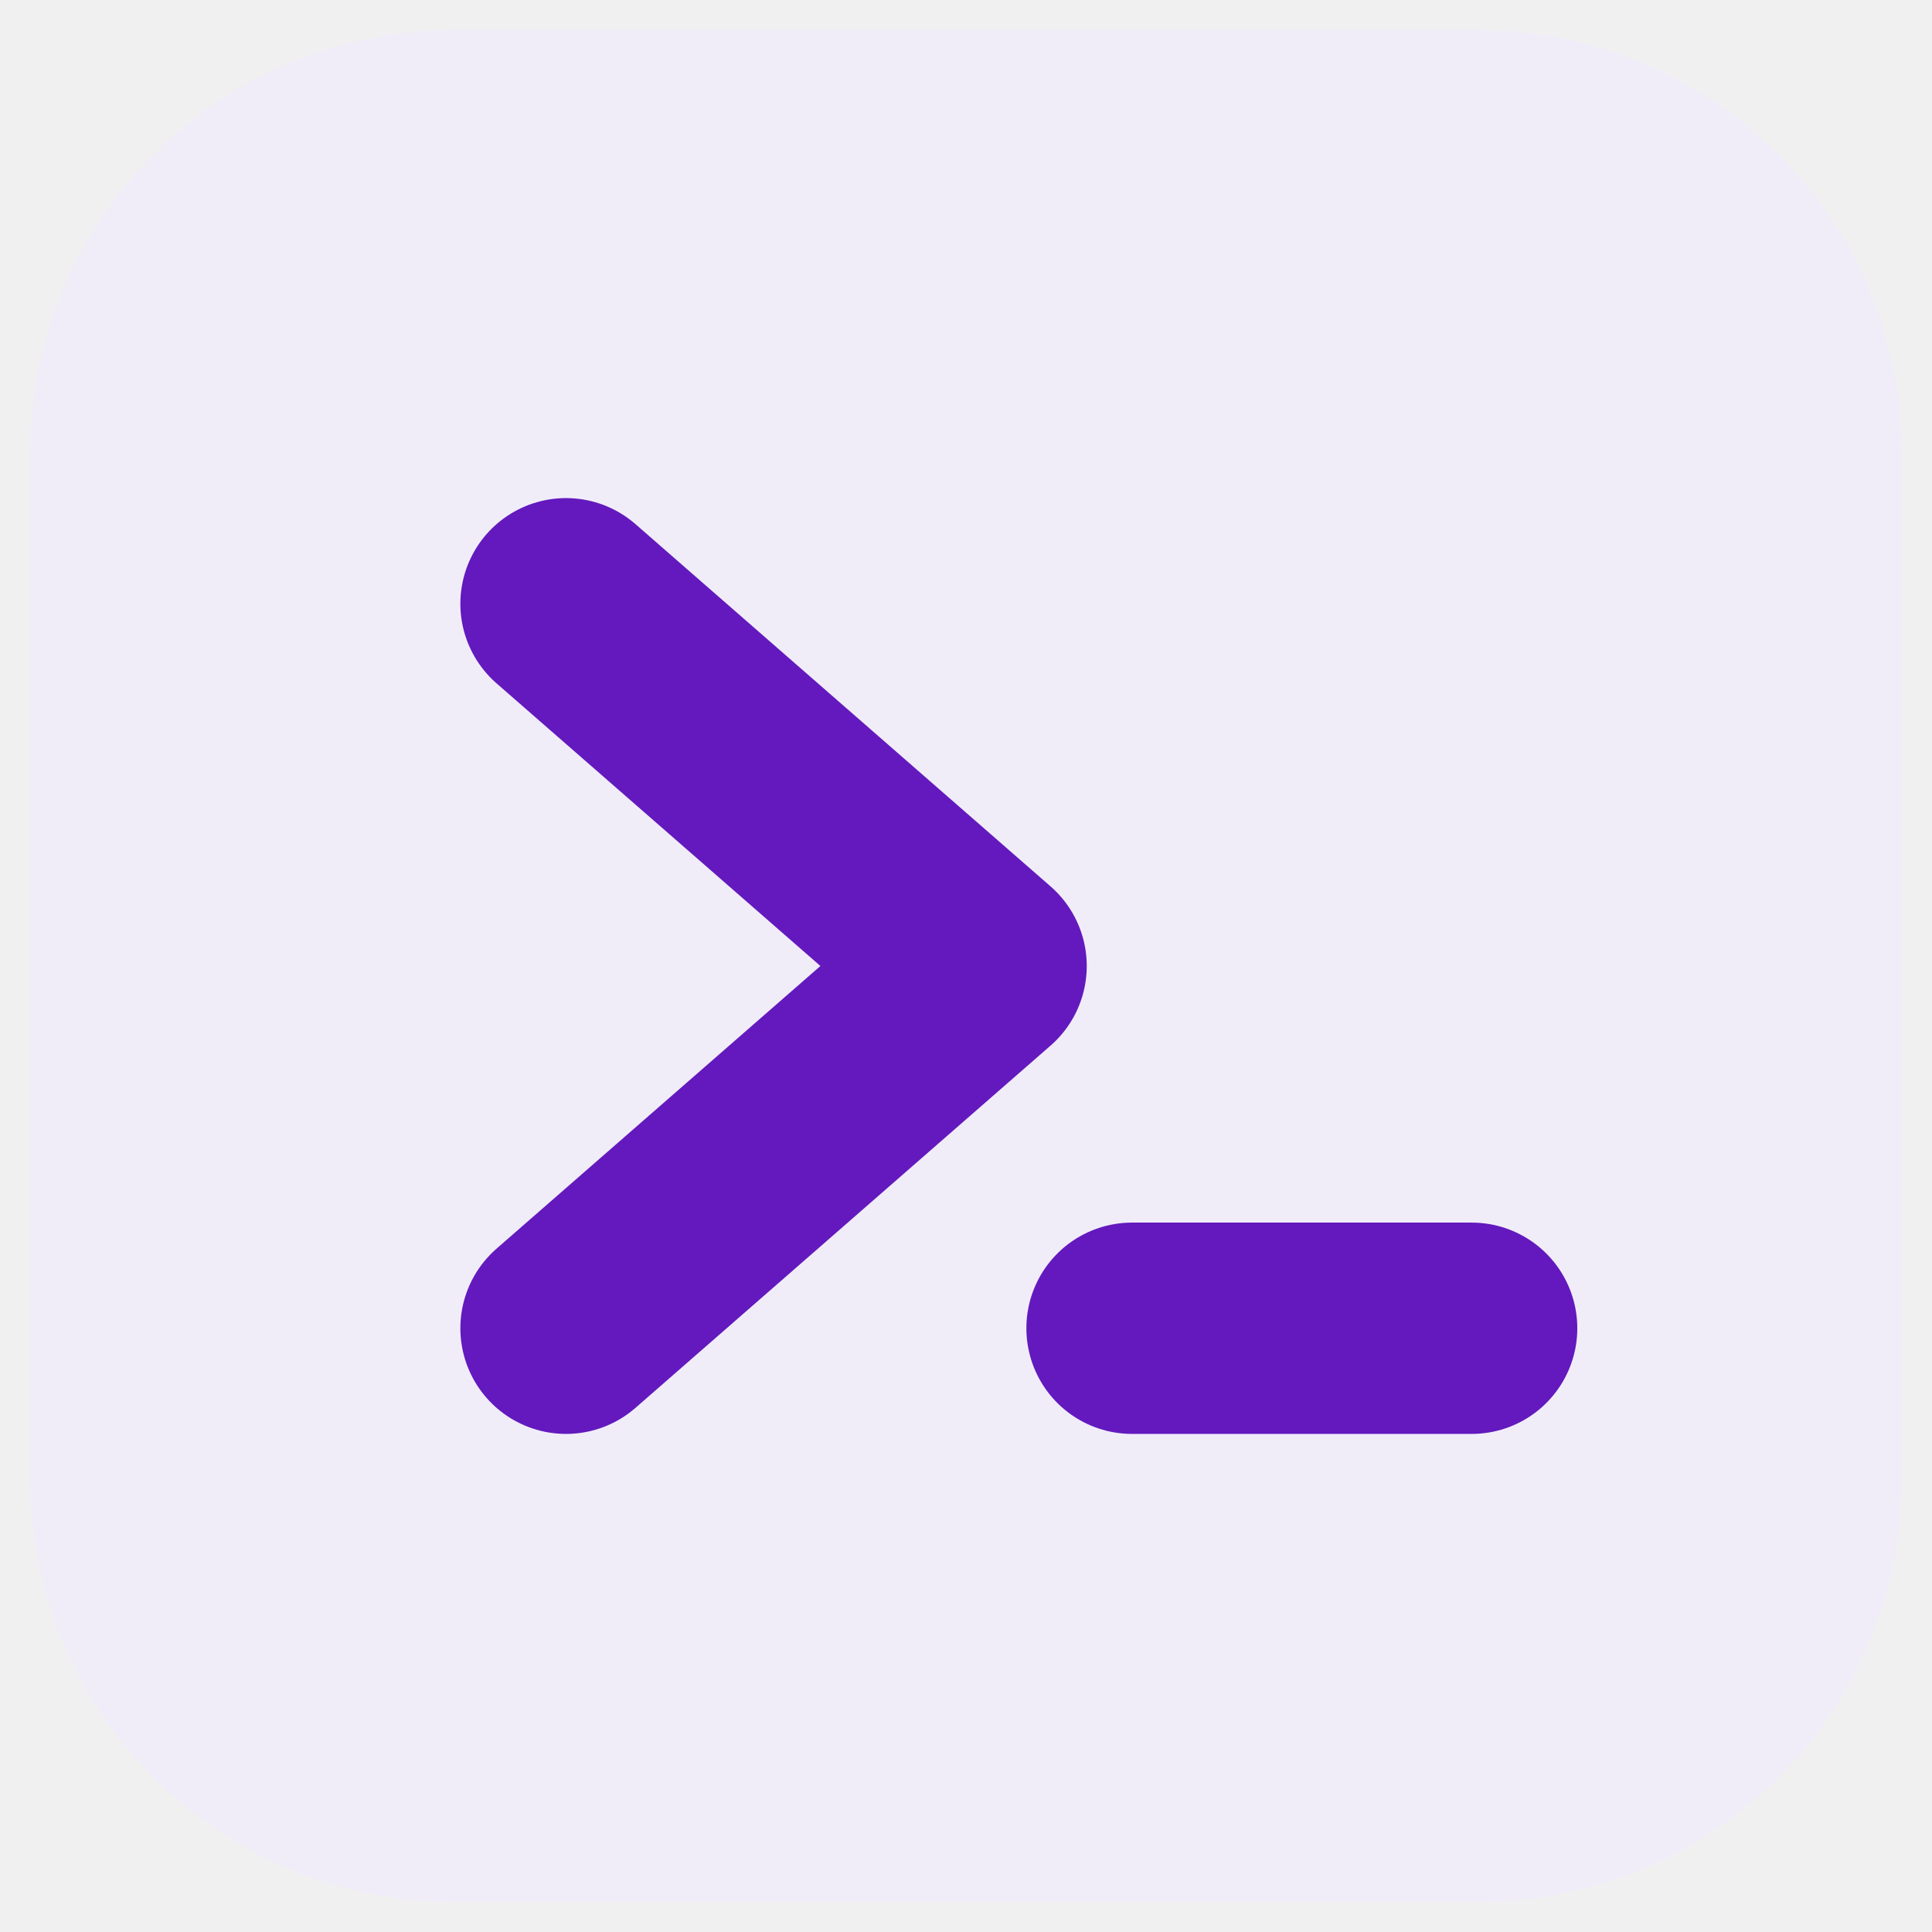
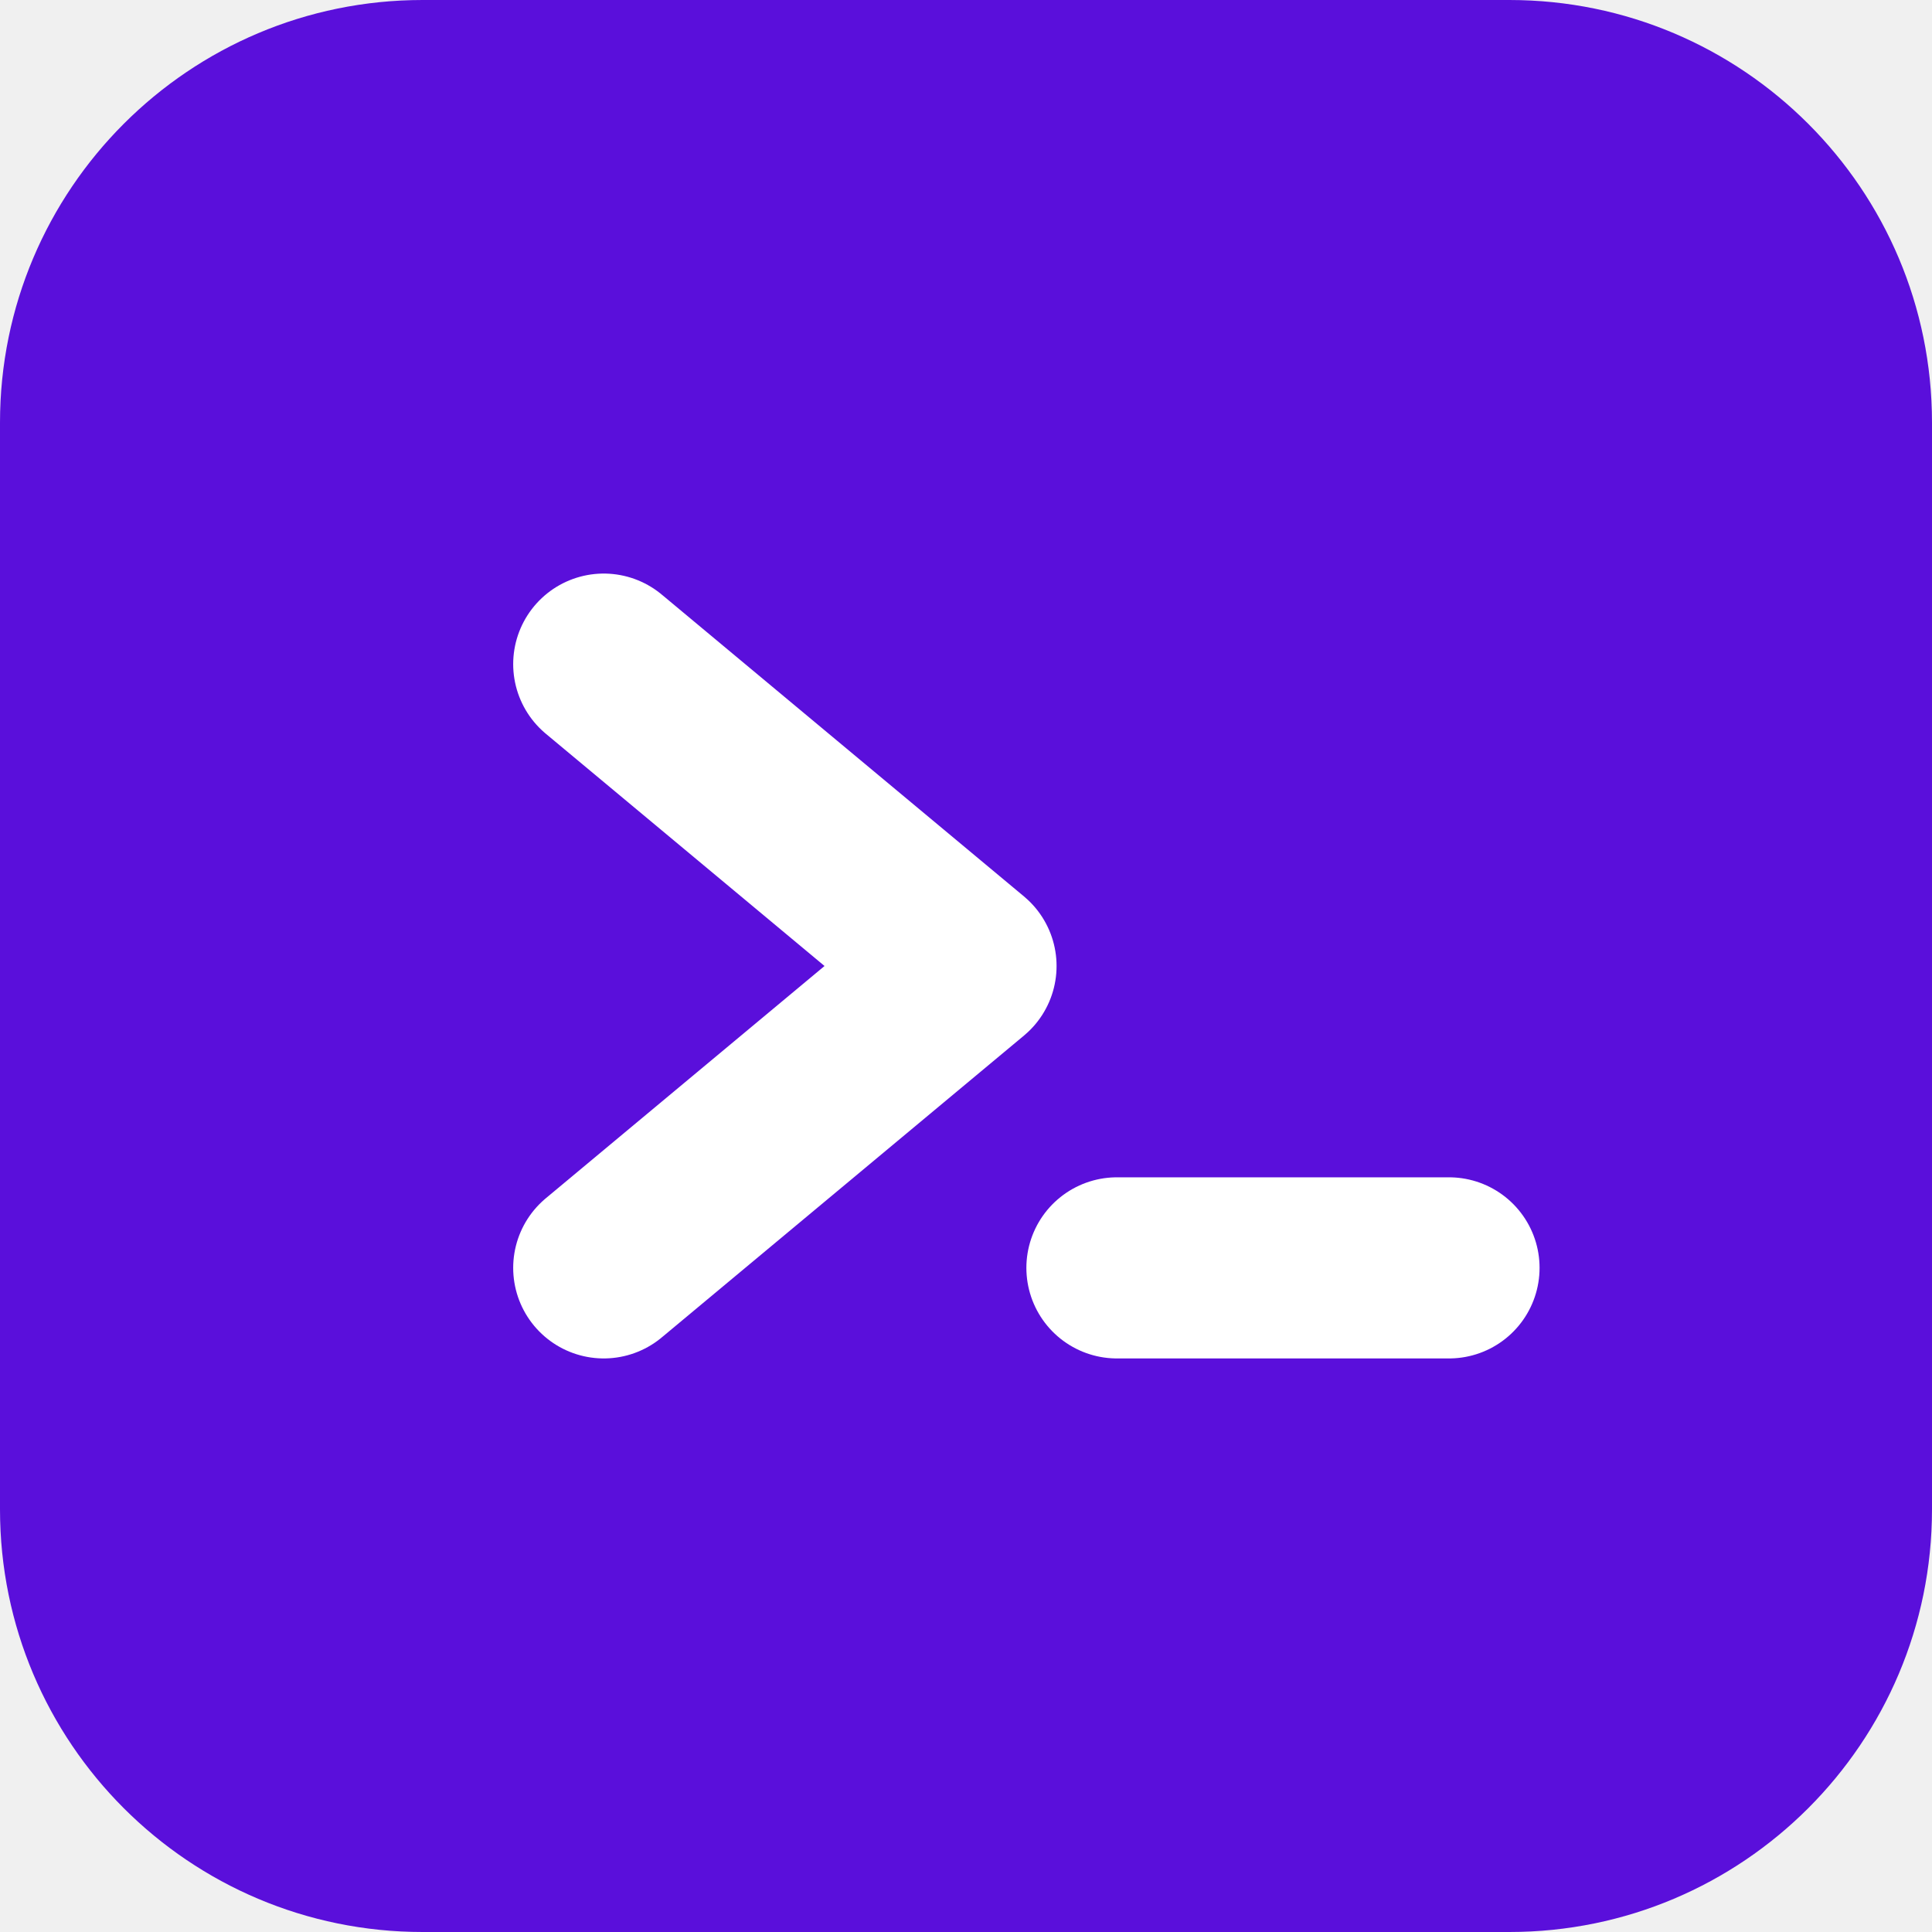
- <svg xmlns="http://www.w3.org/2000/svg" width="512" height="512" viewBox="0 0 512 512" fill="none">
-   <rect x="8" y="8" width="496" height="496" rx="112" fill="#F0EDF9" />
-   <path d="M 150 160 L 260 256 L 150 352" stroke="#6319BE" stroke-width="56" stroke-linecap="round" stroke-linejoin="round" />
-   <line x1="300" y1="352" x2="390" y2="352" stroke="#6319BE" stroke-width="56" stroke-linecap="round" />
+ <svg xmlns="http://www.w3.org/2000/svg" viewBox="0 0 128 128" role="img" aria-label="S2K Mark">
+   <rect width="128" height="128" rx="28" fill="#5a0fdb" />
+   <path d="M 40 44 L 64 64 L 40 84" fill="none" stroke="#FFFFFF" stroke-width="12" stroke-linecap="round" stroke-linejoin="round" />
+   <line x1="74" y1="84" x2="96" y2="84" stroke="#FFFFFF" stroke-width="12" stroke-linecap="round" />
</svg>
